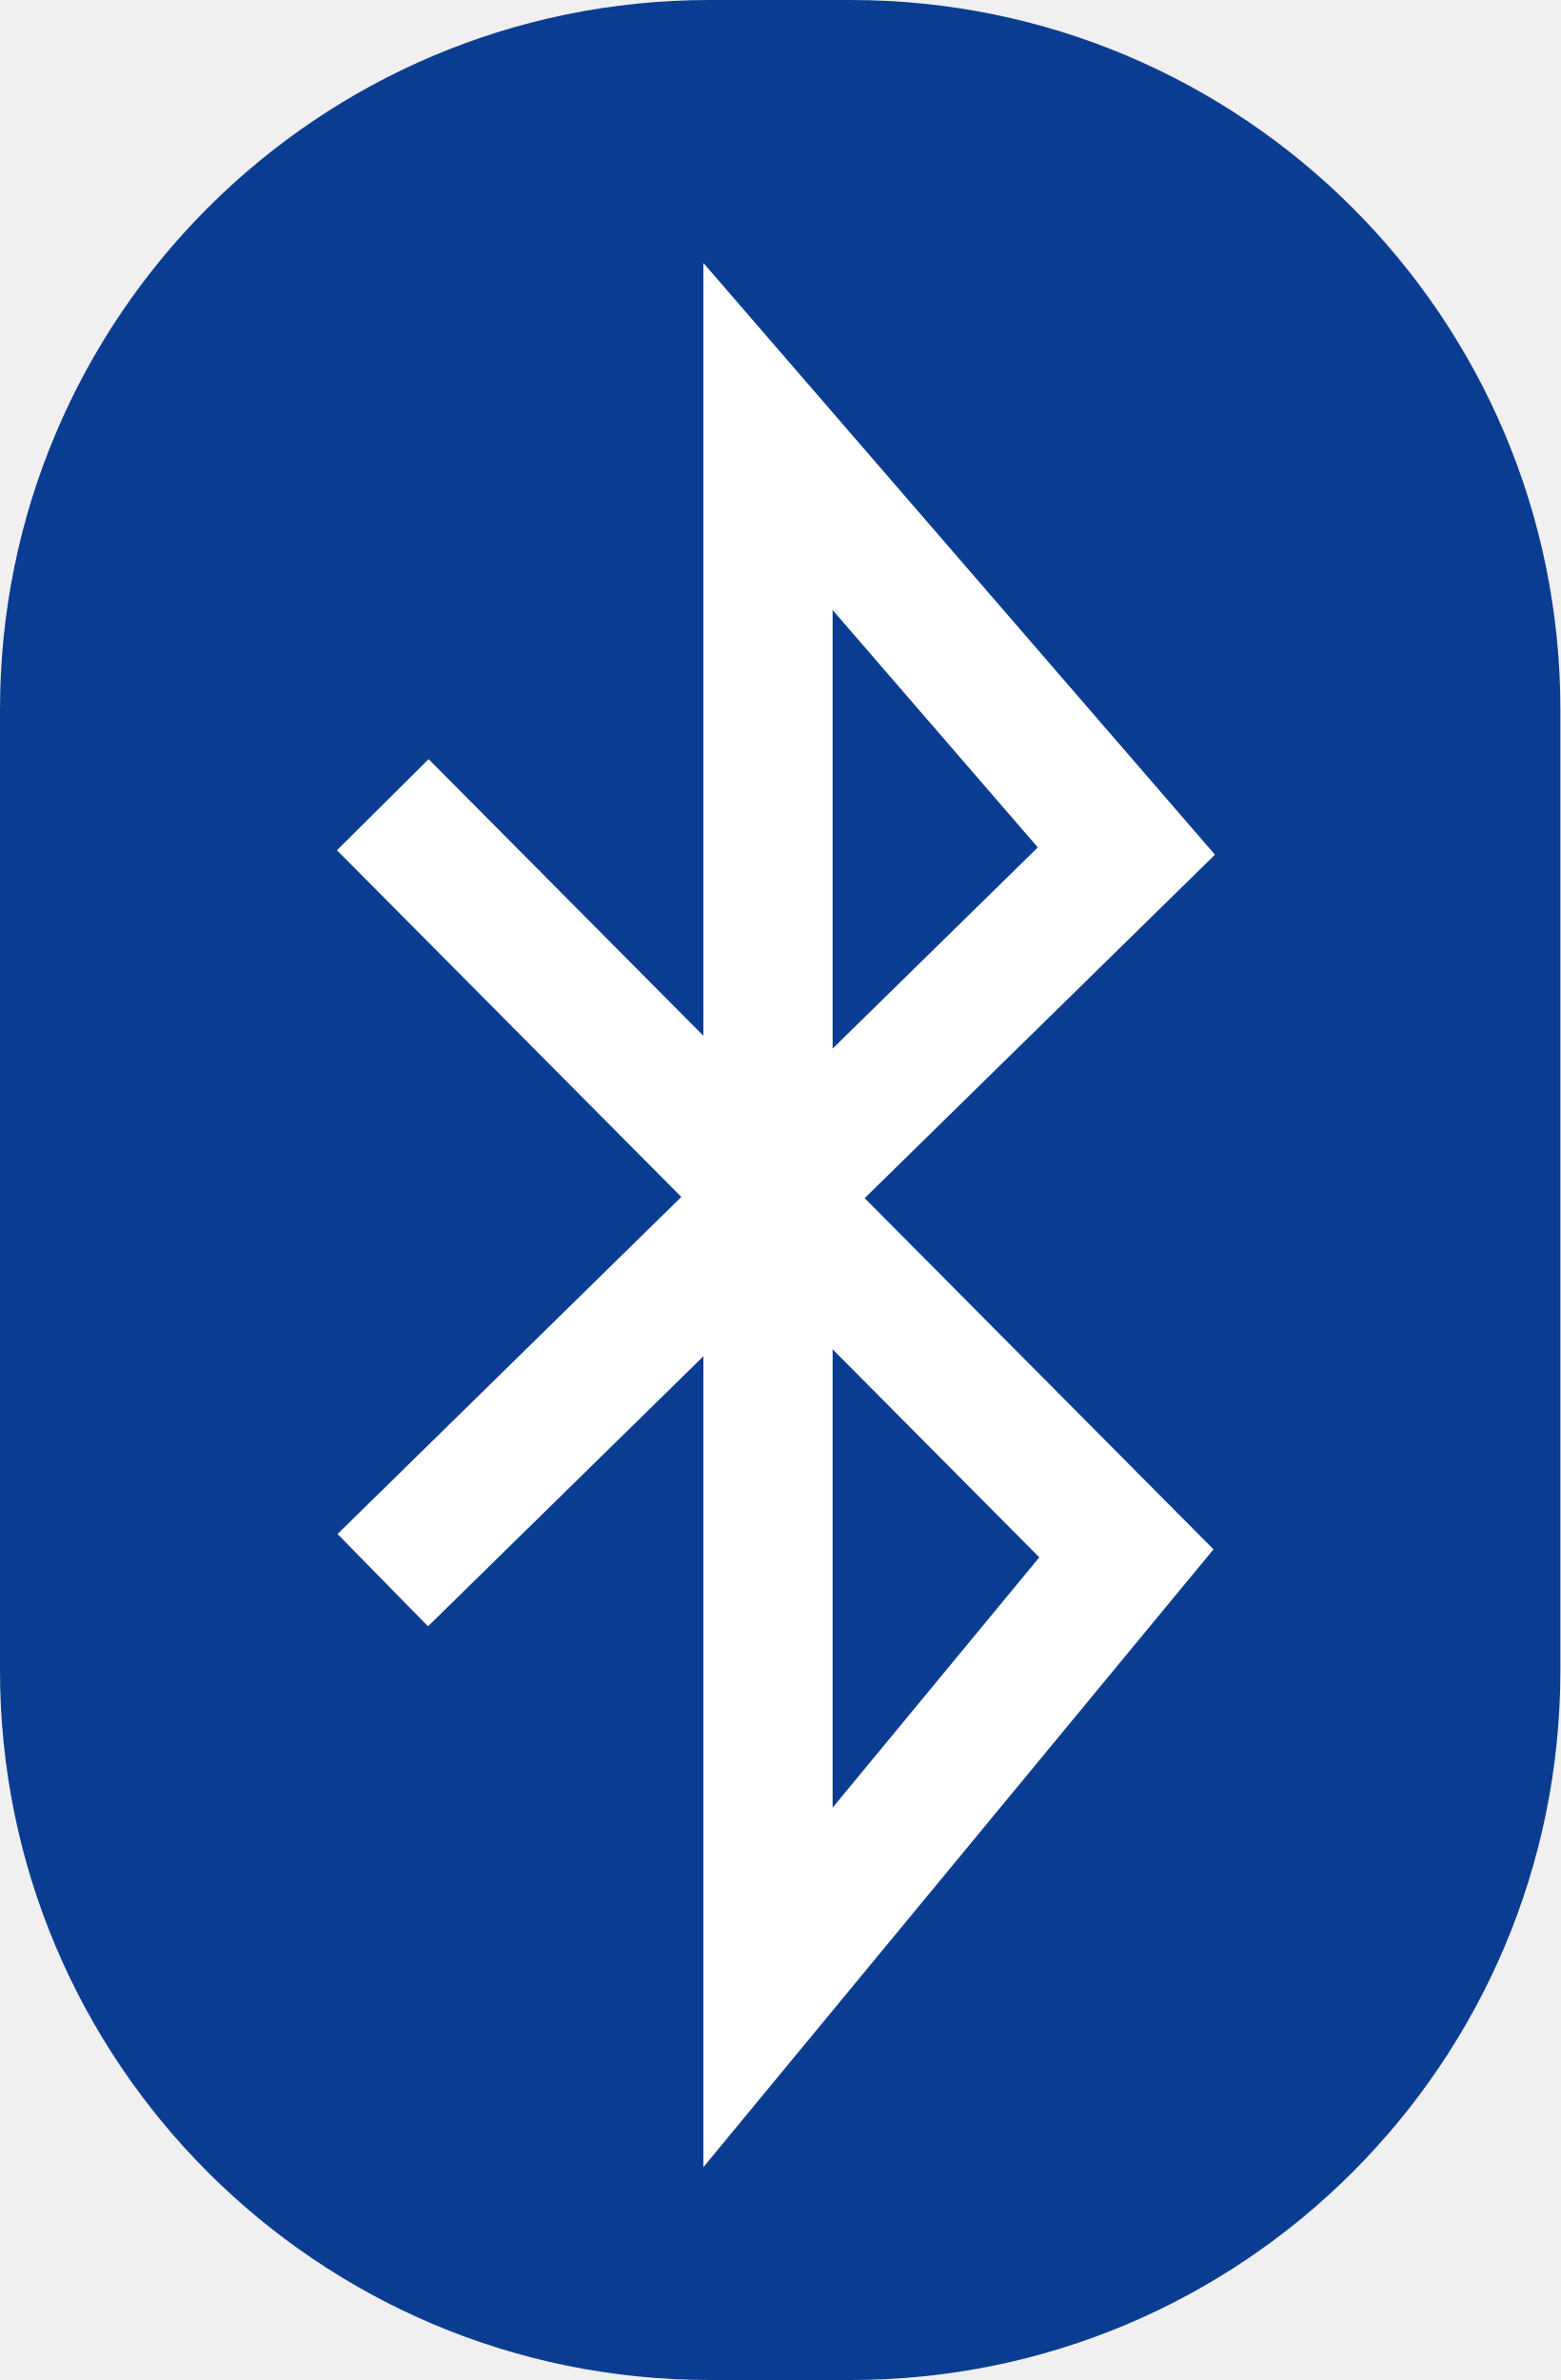
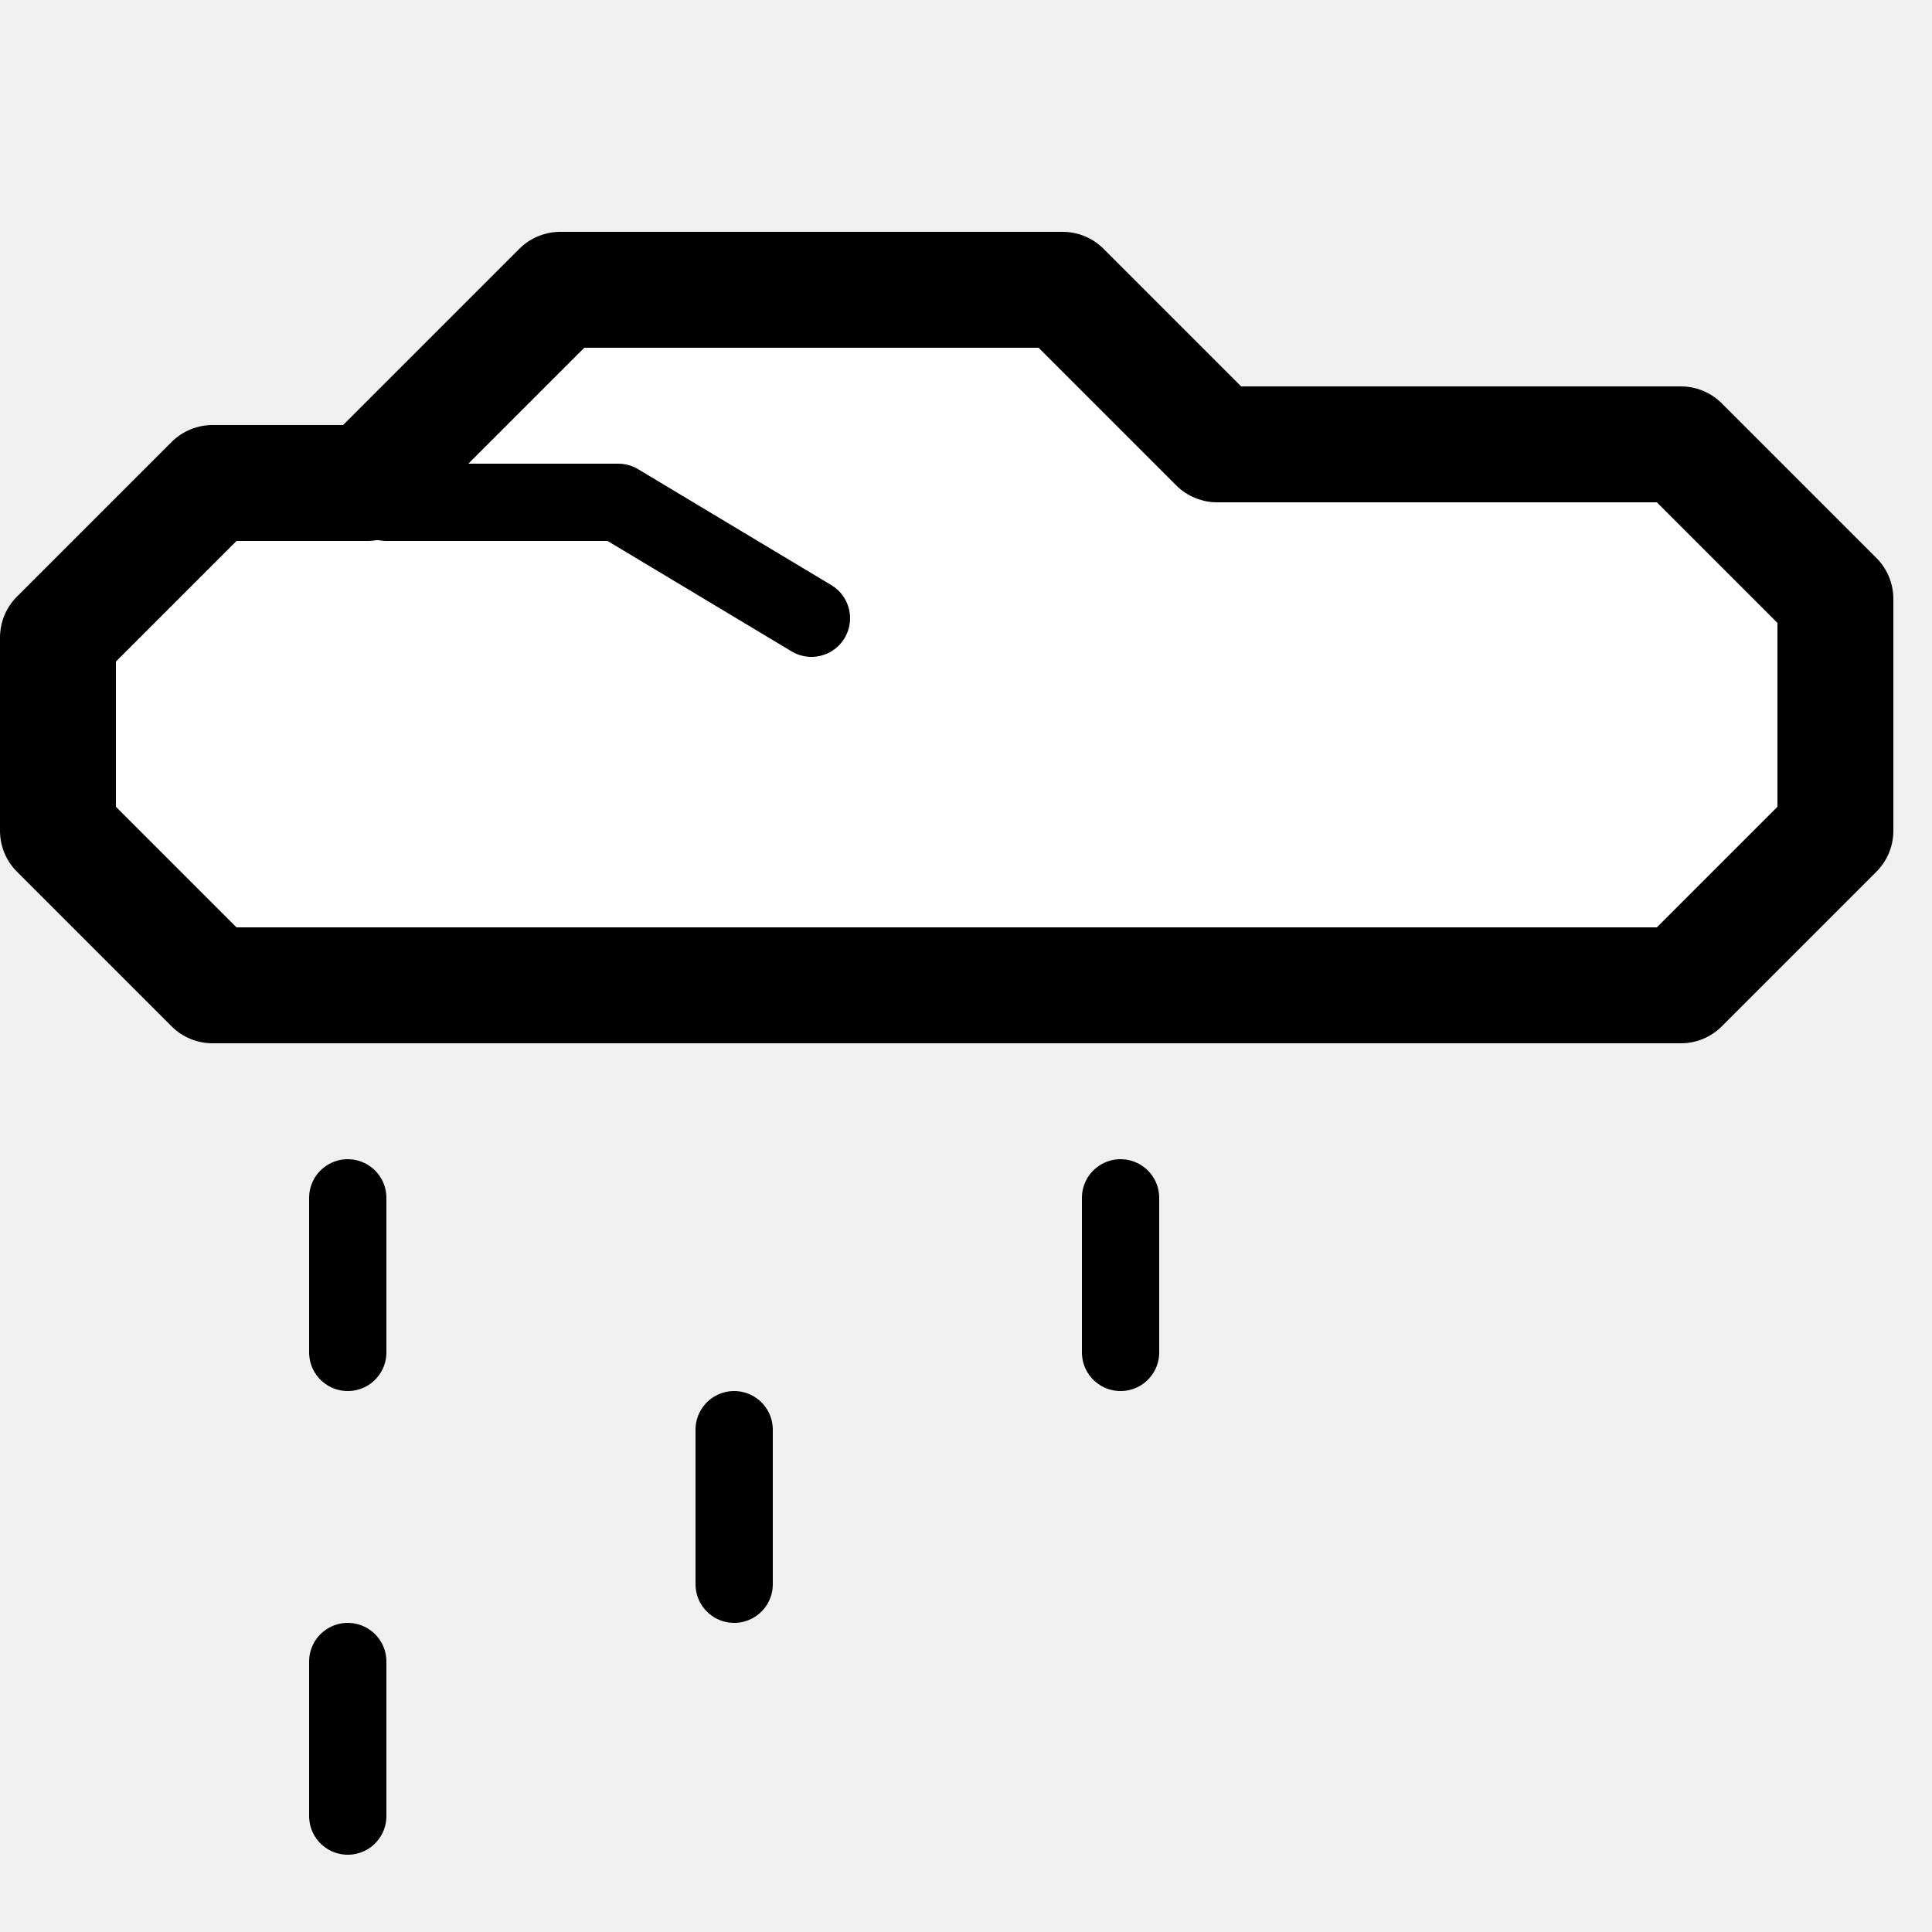
- <svg xmlns="http://www.w3.org/2000/svg" viewBox="0 0 640 976">
-   <rect ry="291" height="976" width="640" fill="#0a3d91" />
-   <path d="m157,330,305,307-147,178v-636l147,170-305,299" stroke="#FFF" stroke-width="53" fill="none" />
+ <svg xmlns="http://www.w3.org/2000/svg" version="1.1" x="0px" y="0px" viewBox="0 0 50 50" enable-background="new 0 0 50 50" xml:space="preserve">
+   <g id="Backdrop" display="none">
+     <rect x="-47" y="-59" display="inline" fill="#BFC2C5" width="144" height="168" />
+   </g>
+   <g id="Format" display="none">
+     <rect display="inline" fill="#FFFFFF" width="50" height="50" />
+   </g>
+   <g id="Design">
+     <line fill="#FFFFFF" stroke="#000000" stroke-width="2" stroke-linecap="round" stroke-linejoin="round" stroke-miterlimit="10" x1="29" y1="35" x2="29" y2="31" />
+     <line fill="#FFFFFF" stroke="#000000" stroke-width="2" stroke-linecap="round" stroke-linejoin="round" stroke-miterlimit="10" x1="9" y1="35" x2="9" y2="31" />
+     <line fill="#FFFFFF" stroke="#000000" stroke-width="2" stroke-linecap="round" stroke-linejoin="round" stroke-miterlimit="10" x1="19" y1="41" x2="19" y2="37" />
+     <line fill="#FFFFFF" stroke="#000000" stroke-width="2" stroke-linecap="round" stroke-linejoin="round" stroke-miterlimit="10" x1="9" y1="47" x2="9" y2="43" />
+     <polygon fill="#FFFFFF" stroke="#000000" stroke-width="3" stroke-linecap="round" stroke-linejoin="round" stroke-miterlimit="10" points="43.5,25.5 47.5,21.5 47.5,15.5 43.5,11.5 31.5,11.5 27.5,7.5 14.5,7.5 9.5,12.5 5.5,12.5 1.5,16.5 1.5,21.5 5.5,25.5  " id="cloud" />
+     <polyline fill="none" stroke="#000000" stroke-width="2" stroke-linecap="round" stroke-linejoin="round" stroke-miterlimit="10" points="10,13 16,13 21,16  " id="cloud_inside_line" />
+   </g>
+   <g id="Mockup" display="none">
+ </g>
+   <g id="Guides" display="none">
+ </g>
+   <g id="Comments" display="none">
+ </g>
</svg>
